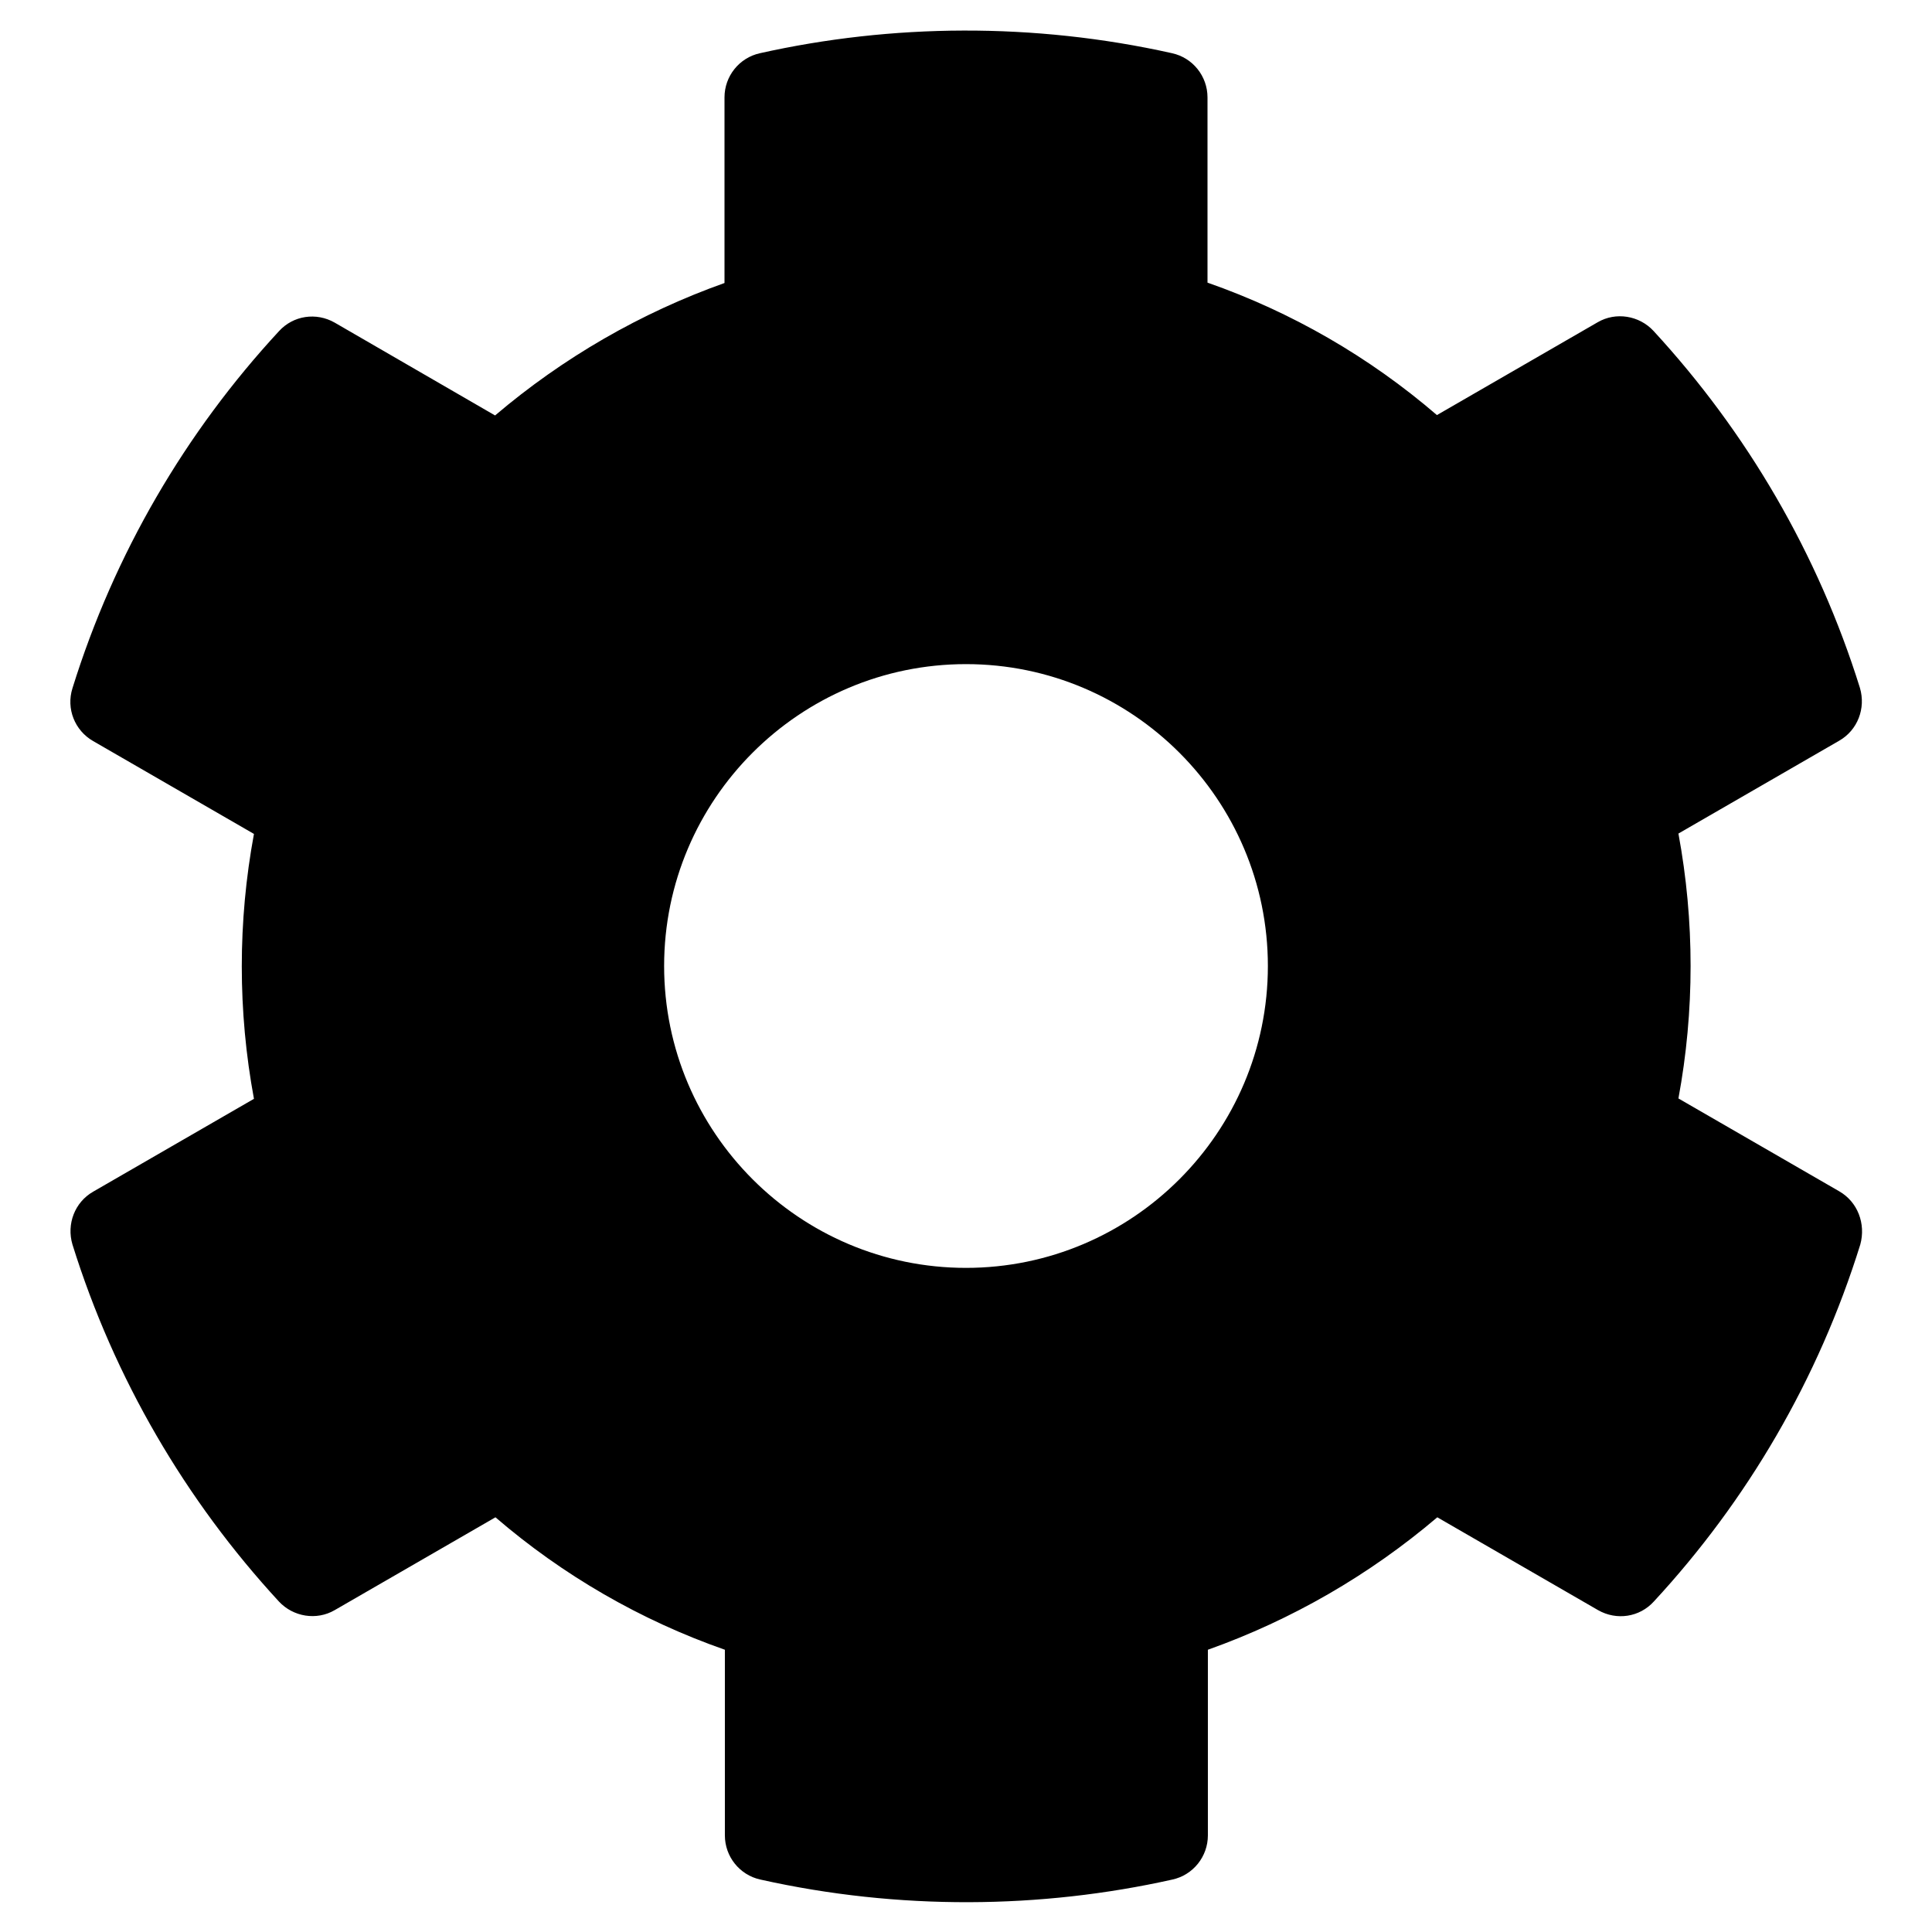
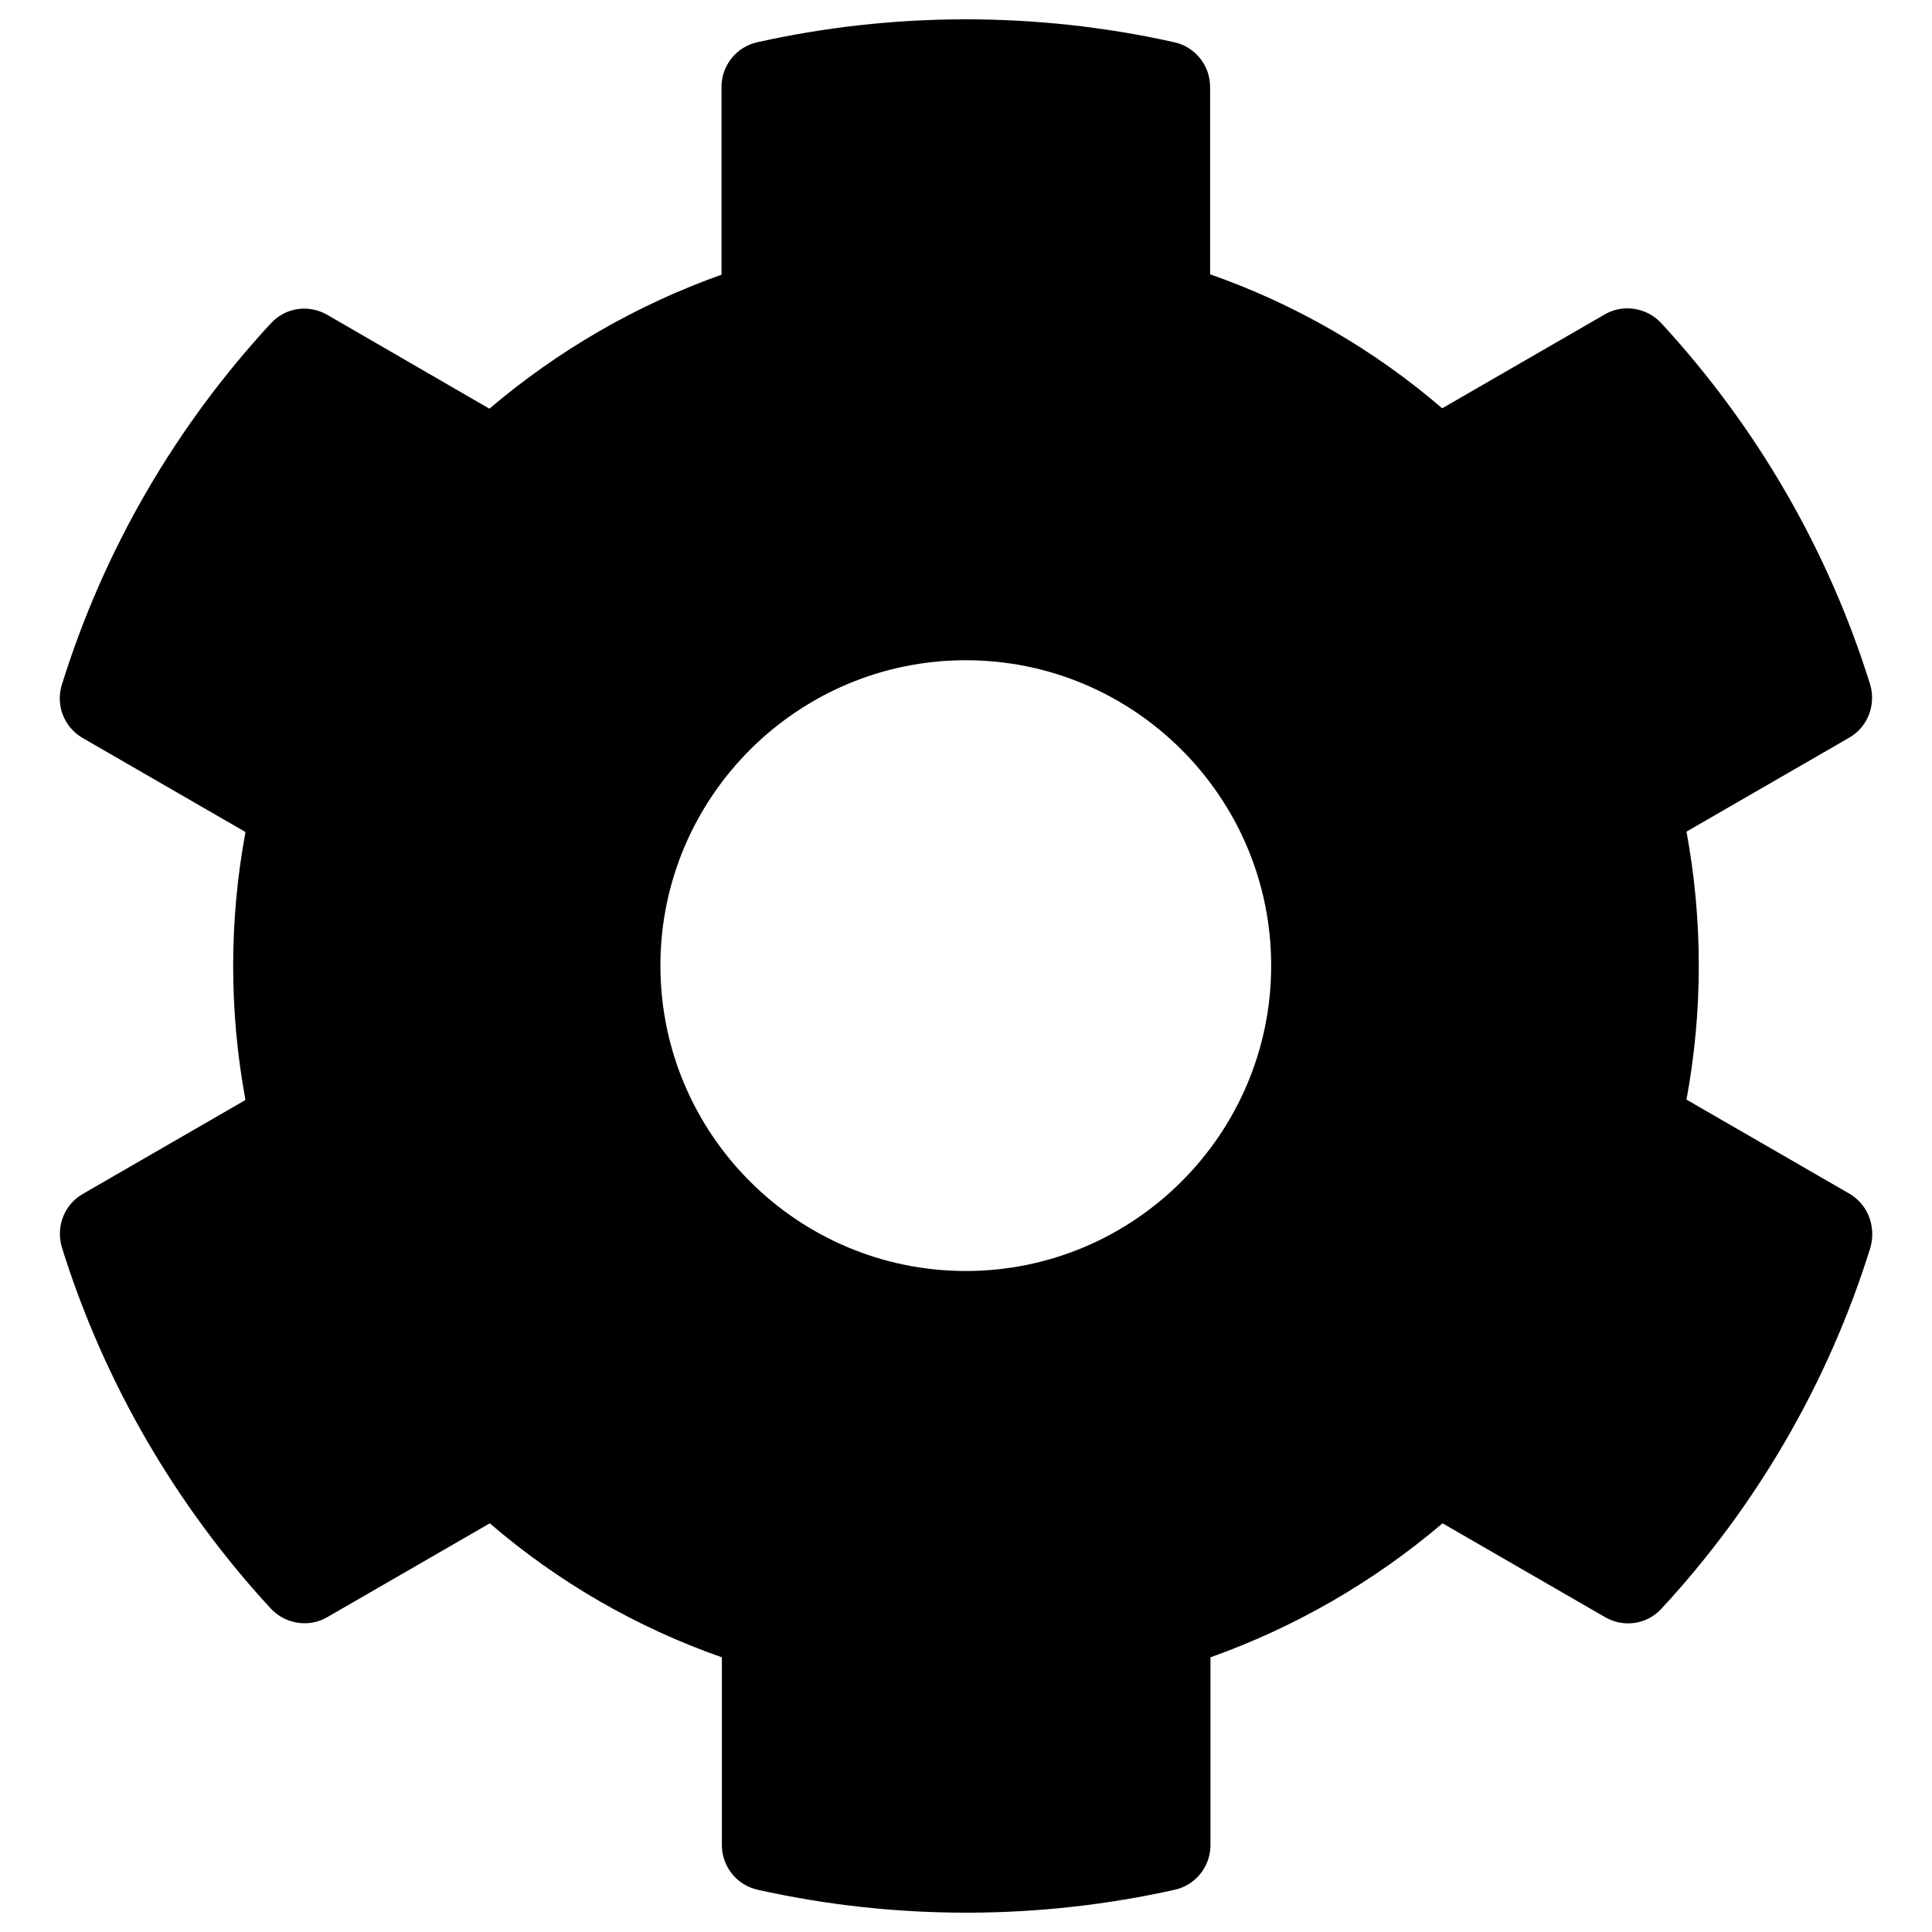
- <svg xmlns="http://www.w3.org/2000/svg" aria-hidden="true" focusable="false" data-prefix="fas" data-icon="cog" class="svg-inline--fa fa-cog fa-w-16" role="img" viewBox="0 0 512 512">
-   <path fill="currentColor" d="M487.4 315.7l-42.6-24.6c4.3-23.2 4.3-47 0-70.2l42.6-24.6c4.9-2.8 7.1-8.6 5.5-14-11.1-35.6-30-67.8-54.7-94.6-3.8-4.1-10-5.1-14.8-2.3L380.8 110c-17.9-15.4-38.5-27.3-60.8-35.1V25.8c0-5.6-3.9-10.5-9.4-11.7-36.7-8.2-74.3-7.8-109.2 0-5.5 1.2-9.4 6.1-9.4 11.7V75c-22.2 7.9-42.8 19.8-60.8 35.1L88.7 85.5c-4.9-2.8-11-1.9-14.8 2.3-24.7 26.7-43.6 58.9-54.7 94.6-1.7 5.4.6 11.2 5.5 14L67.3 221c-4.3 23.2-4.3 47 0 70.2l-42.6 24.6c-4.9 2.8-7.1 8.6-5.5 14 11.1 35.6 30 67.8 54.7 94.6 3.8 4.1 10 5.1 14.8 2.3l42.6-24.6c17.9 15.4 38.5 27.3 60.8 35.1v49.2c0 5.6 3.9 10.5 9.4 11.7 36.7 8.2 74.3 7.8 109.2 0 5.5-1.2 9.4-6.1 9.4-11.7v-49.2c22.2-7.9 42.8-19.8 60.8-35.1l42.6 24.6c4.9 2.8 11 1.9 14.8-2.3 24.7-26.7 43.6-58.9 54.7-94.6 1.5-5.5-.7-11.3-5.6-14.1zM256 336c-44.1 0-80-35.9-80-80s35.9-80 80-80 80 35.9 80 80-35.9 80-80 80z" />
+ <svg xmlns="http://www.w3.org/2000/svg" height="500" width="500" id="svg4" version="1.1" viewBox="0 0 500 500" role="img" class="svg-inline--fa fa-cog fa-w-16" data-icon="cog" data-prefix="fas" focusable="false" aria-hidden="true">
+   <defs id="defs8" />
+   <path style="fill:currentColor;stroke-width:1" id="path2" d="m 478.546,308.879 -42.085,-24.302 c 4.248,-22.919 4.248,-46.431 0,-69.351 l 42.085,-24.302 c 4.841,-2.766 7.014,-8.496 5.433,-13.831 -10.966,-35.169 -29.637,-66.98 -54.038,-93.455 -3.754,-4.05 -9.879,-5.038 -14.621,-2.272 L 373.236,105.668 C 355.553,90.454 335.202,78.698 313.172,70.993 V 22.487 c 0,-5.532 -3.853,-10.373 -9.286,-11.558 -36.256,-8.101 -73.401,-7.706 -107.879,0 -5.433,1.185 -9.286,6.026 -9.286,11.558 v 48.605 c -21.931,7.804 -42.282,19.56 -60.064,34.675 L 84.671,81.464 C 79.83,78.698 73.804,79.587 70.05,83.737 45.649,110.113 26.977,141.924 16.012,177.192 c -1.679,5.335 0.593,11.064 5.433,13.831 l 42.085,24.302 c -4.248,22.919 -4.248,46.431 0,69.351 L 21.445,308.978 c -4.841,2.766 -7.014,8.496 -5.433,13.831 10.966,35.169 29.637,66.98 54.038,93.455 3.754,4.05 9.879,5.038 14.621,2.272 l 42.085,-24.302 c 17.683,15.214 38.034,26.97 60.064,34.675 v 48.605 c 0,5.532 3.853,10.373 9.286,11.558 36.256,8.101 73.401,7.706 107.879,0 5.433,-1.185 9.286,-6.026 9.286,-11.558 v -48.605 c 21.931,-7.804 42.282,-19.56 60.064,-34.675 l 42.085,24.302 c 4.841,2.766 10.867,1.877 14.621,-2.272 24.401,-26.377 43.072,-58.187 54.038,-93.455 1.482,-5.433 -0.692,-11.163 -5.532,-13.929 z m -228.6,20.054 c -43.566,0 -79.032,-35.466 -79.032,-79.032 0,-43.566 35.466,-79.032 79.032,-79.032 43.566,0 79.032,35.466 79.032,79.032 0,43.566 -35.466,79.032 -79.032,79.032 z" />
</svg>
